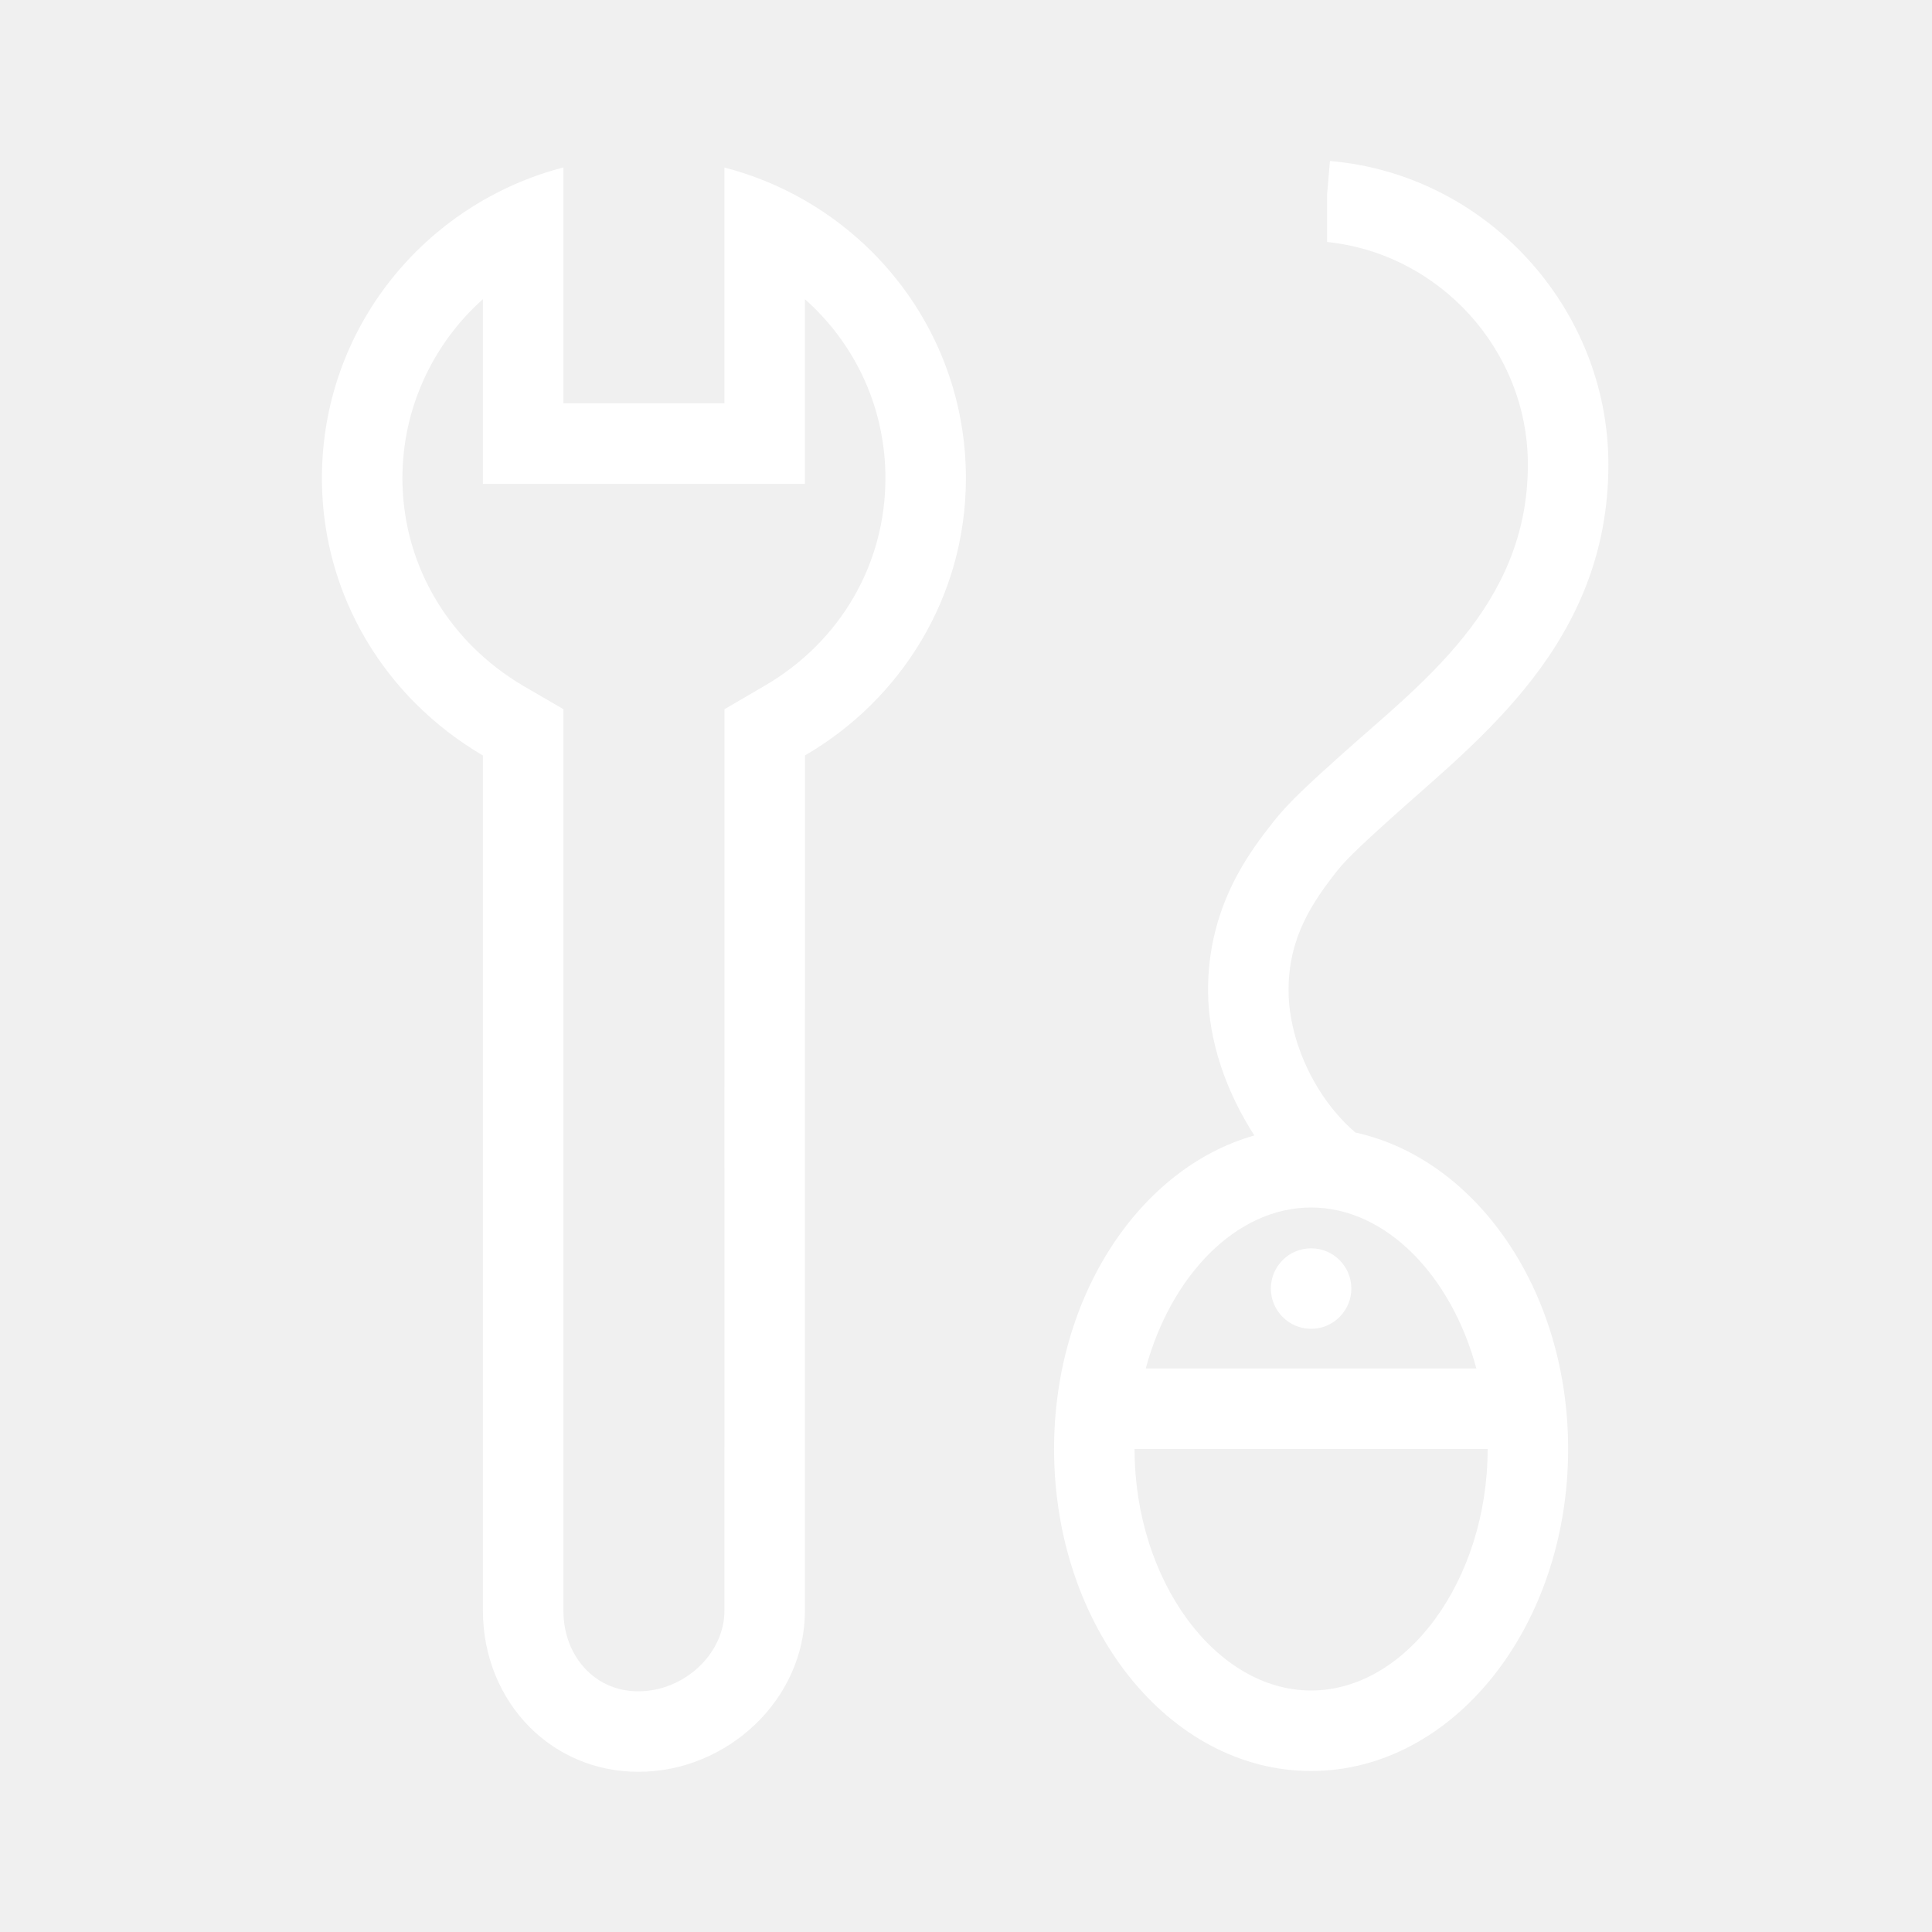
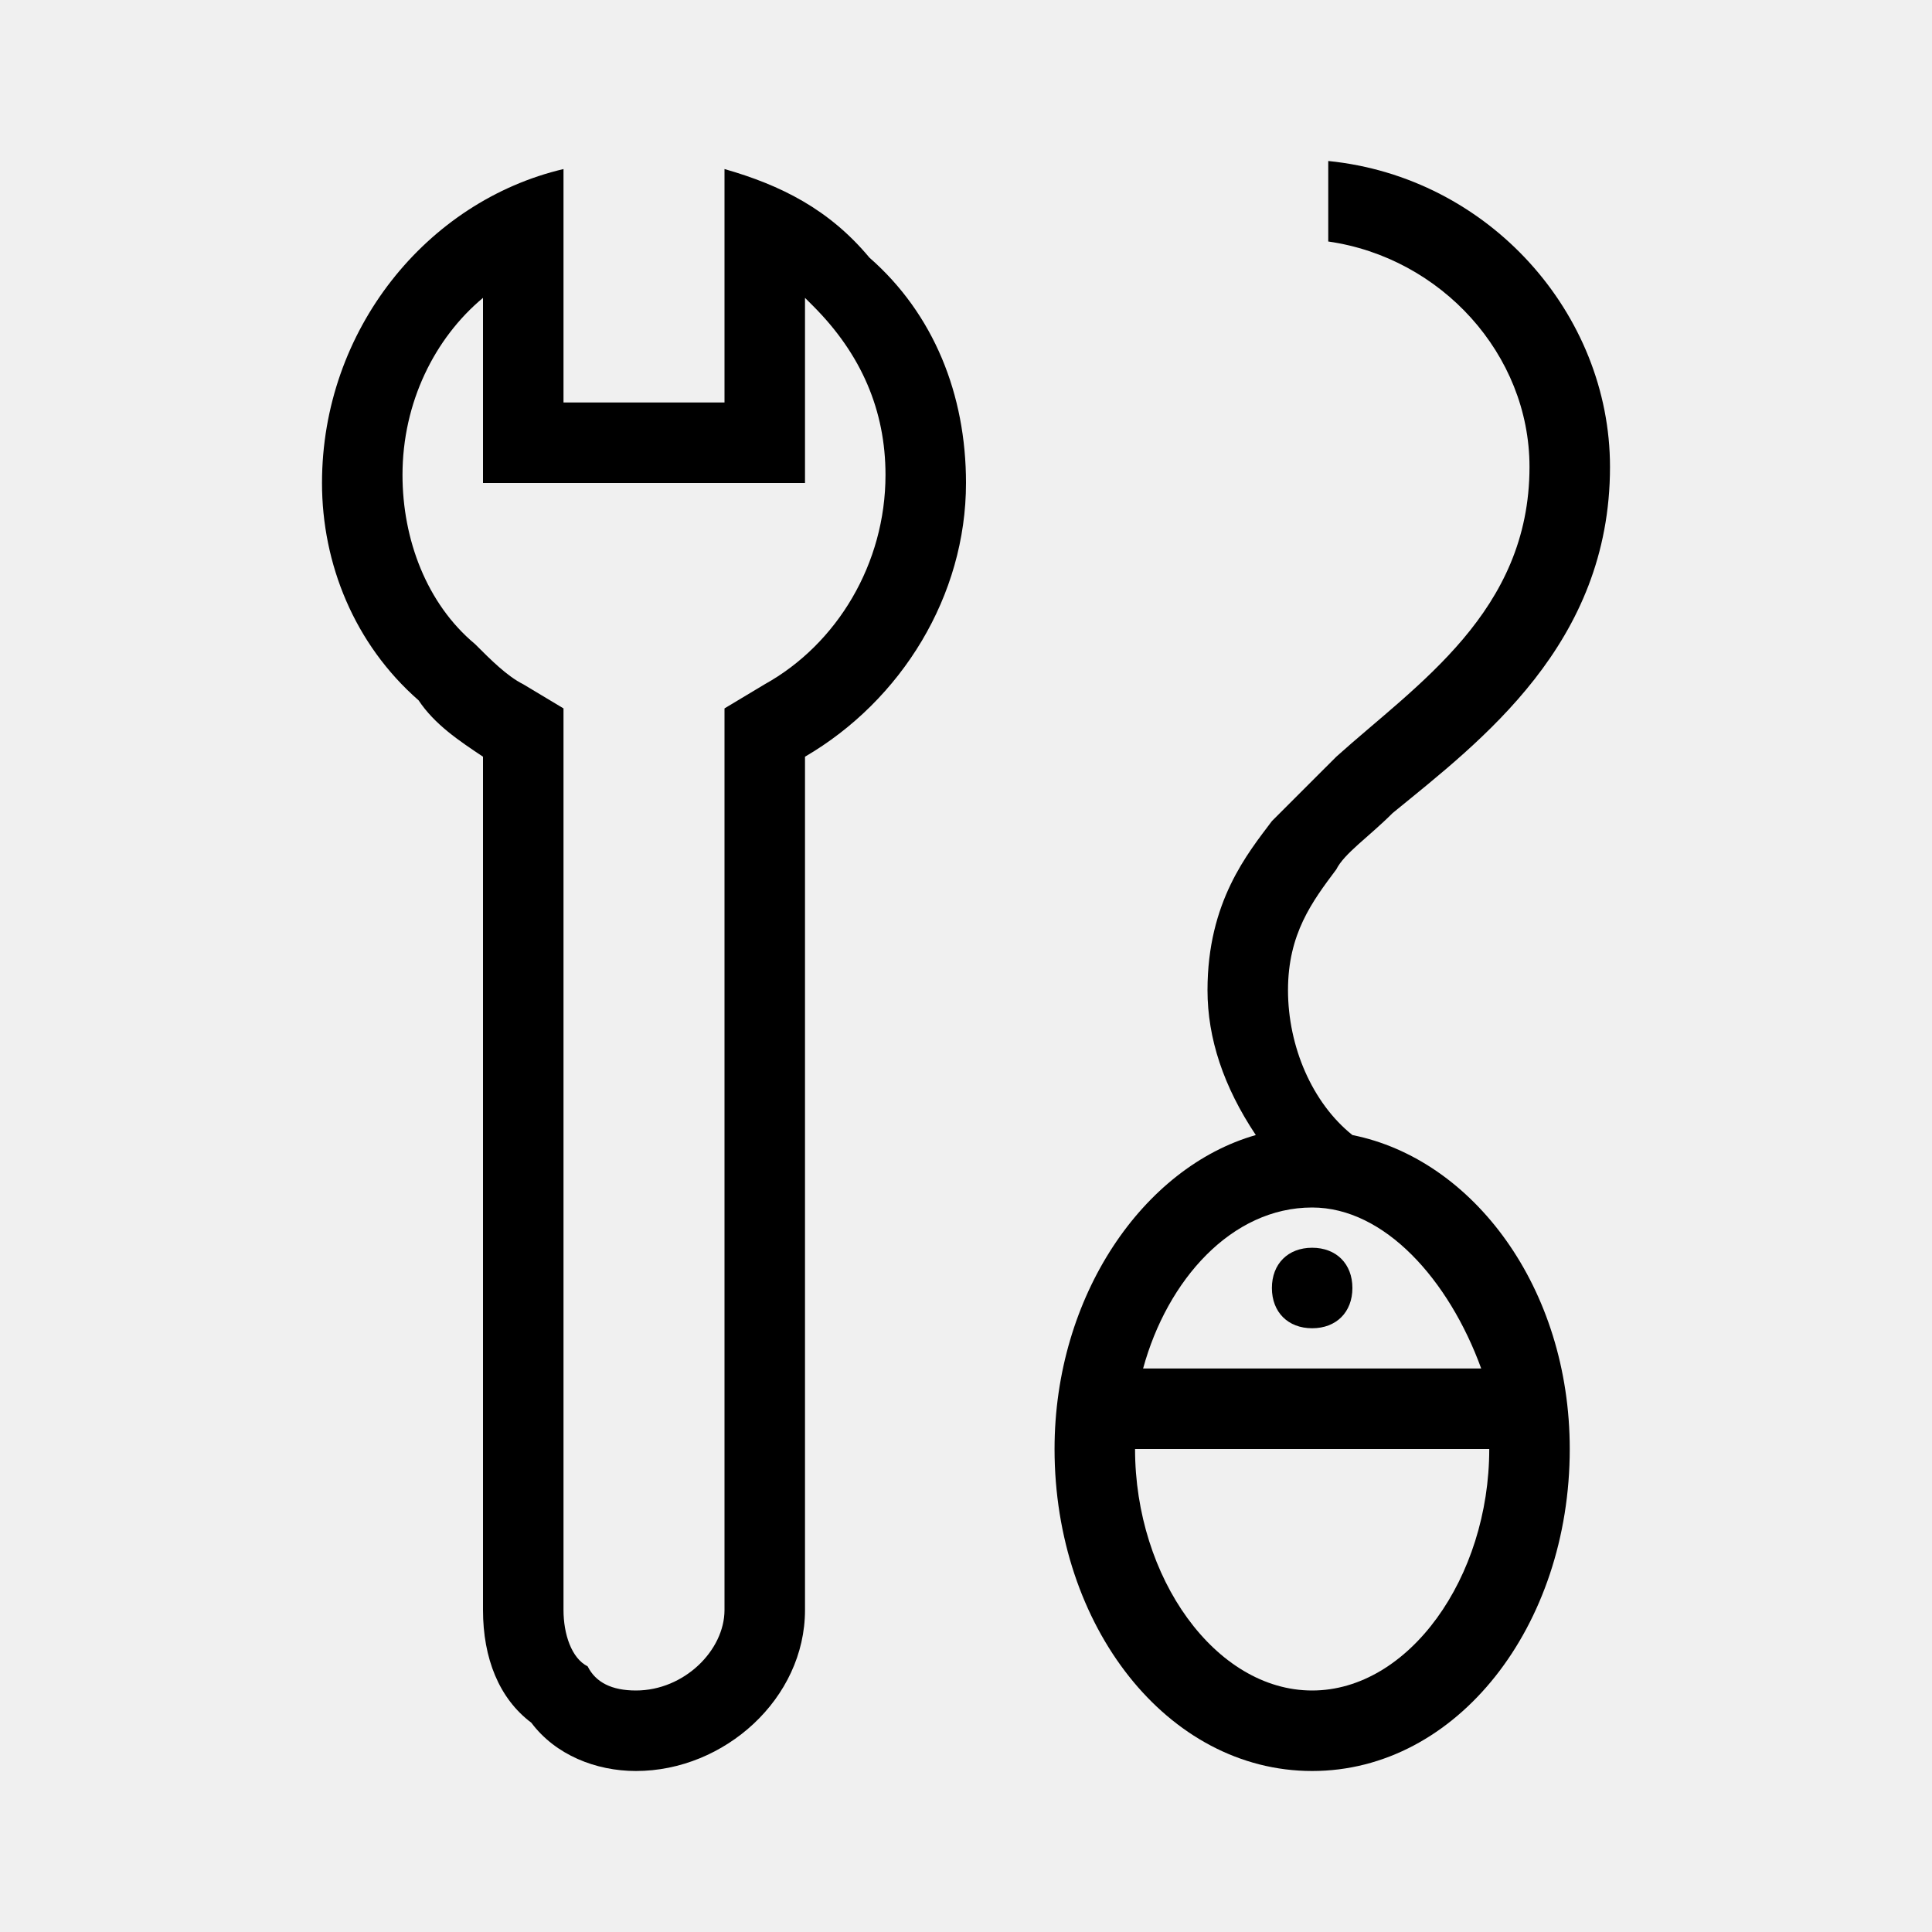
- <svg xmlns="http://www.w3.org/2000/svg" width="24px" height="24px" viewBox="0 0 24 24" version="1.1">
-   <g id="Topic-Icons/07_a" stroke="none" stroke-width="1" fill="none" fill-rule="evenodd">
+ <svg xmlns="http://www.w3.org/2000/svg" version="1.1" id="Ebene_1" x="0px" y="0px" viewBox="0 0 24 24" style="enable-background:new 0 0 24 24;" xml:space="preserve">
+   <style type="text/css">
+ 	.st0{fill-rule:evenodd;clip-rule:evenodd;}
+ 	.st1{fill:none;}
+ </style>
+   <g id="Topic-Icons_x2F_07_x5F_a">
    <g id="Group" transform="translate(3, 2)">
-       <path d="M13.787,14.007 C13.787,14.282 13.563,14.507 13.287,14.507 C13.011,14.507 12.787,14.282 12.787,14.007 C12.787,13.731 13.011,13.507 13.287,13.507 C13.563,13.507 13.787,13.731 13.787,14.007" id="Fill-4" fill="#FFFFFF" />
-       <path d="M11.233,15 C11.543,13.851 12.354,13 13.287,13 C14.219,13 15.031,13.851 15.34,15 L11.233,15 Z M13.287,19 C12.098,19 11.094,17.626 11.094,16 L15.48,16 C15.48,17.626 14.476,19 13.287,19 L13.287,19 Z M13.838,12.069 C13.346,11.649 13.012,10.946 13.007,10.314 C13.003,9.647 13.302,9.21 13.611,8.817 C13.746,8.647 14.001,8.417 14.296,8.151 C15.364,7.187 16.98,5.99 16.98,3.772 C16.98,1.822 15.461,0.165 13.521,0 L13.486,0.408 L13.486,1.006 C14.888,1.152 15.98,2.355 15.98,3.772 C15.98,5.546 14.619,6.513 13.626,7.409 C13.296,7.706 13.012,7.962 12.826,8.199 C12.537,8.566 11.999,9.249 12.007,10.322 C12.012,10.936 12.234,11.566 12.582,12.105 C11.159,12.509 10.094,14.096 10.094,16 C10.094,18.209 11.523,20 13.287,20 C15.05,20 16.48,18.209 16.48,16 C16.48,14.027 15.337,12.398 13.838,12.069 L13.838,12.069 Z" id="Fill-6" fill="#FFFFFF" />
-       <path d="M11.233,15 C11.543,13.851 12.354,13 13.287,13 C14.219,13 15.031,13.851 15.34,15 L11.233,15 Z" id="Path" />
-       <path d="M13.287,19 C12.098,19 11.094,17.626 11.094,16 L15.48,16 C15.48,17.626 14.476,19 13.287,19 L13.287,19 Z" id="Path" />
-       <path d="M13.838,12.069 C13.346,11.649 13.012,10.946 13.007,10.314 C13.003,9.647 13.302,9.21 13.611,8.817 C13.746,8.647 14.001,8.417 14.296,8.151 C15.364,7.187 16.98,5.99 16.98,3.772 C16.98,1.822 15.461,0.165 13.521,0 L13.486,0.408 L13.486,1.006 C14.888,1.152 15.98,2.355 15.98,3.772 C15.98,5.546 14.619,6.513 13.626,7.409 C13.296,7.706 13.012,7.962 12.826,8.199 C12.537,8.566 11.999,9.249 12.007,10.322 C12.012,10.936 12.234,11.566 12.582,12.105 C11.159,12.509 10.094,14.096 10.094,16 C10.094,18.209 11.523,20 13.287,20 C15.05,20 16.48,18.209 16.48,16 C16.48,14.027 15.337,12.398 13.838,12.069 L13.838,12.069 Z" id="Path" />
-       <path d="M4.93,19.01 C4.616,19.01 4.409,18.869 4.29,18.751 C4.103,18.563 3.999,18.3 3.999,18.01 L3.999,6.81 L3.502,6.521 C3.273,6.386 3.061,6.223 2.872,6.035 C2.31,5.472 1.999,4.728 1.999,3.94 C1.999,3.07 2.379,2.27 2.999,1.716 L2.999,4.01 L6.999,4.01 L6.999,1.717 C7.043,1.756 7.086,1.796 7.128,1.838 C7.69,2.4 7.999,3.146 7.999,3.94 C7.999,5.008 7.438,5.973 6.497,6.52 L6,6.81 L6,11.51 L5.999,11.51 L5.999,12.51 L6,12.51 L5.999,18.01 C5.999,18.543 5.5,19.01 4.93,19.01 L4.93,19.01 Z M7,7.384 C8.191,6.692 8.999,5.416 8.999,3.94 C8.999,2.841 8.554,1.85 7.835,1.131 C7.336,0.632 6.705,0.264 5.999,0.081 L5.999,3.01 L3.999,3.01 L3.999,0.08 C2.278,0.527 0.999,2.077 0.999,3.94 C0.999,5.037 1.447,6.024 2.165,6.742 C2.413,6.99 2.694,7.206 2.999,7.385 L2.999,18.01 C2.999,18.579 3.219,19.094 3.583,19.458 C3.926,19.8 4.395,20.01 4.93,20.01 C6.034,20.01 6.999,19.114 6.999,18.01 L7,7.384 Z" id="Fill-1" fill="#FFFFFF" />
+       <path id="Fill-4" class="st0" d="M13.8,14c0,0.3-0.2,0.5-0.5,0.5s-0.5-0.2-0.5-0.5c0-0.3,0.2-0.5,0.5-0.5S13.8,13.7,13.8,14" />
+       <path class="st0" d="M13.8,12.1c-0.5-0.4-0.8-1.1-0.8-1.8c0-0.7,0.3-1.1,0.6-1.5c0.1-0.2,0.4-0.4,0.7-0.7C15.4,7.2,17,6,17,3.8    c0-1.9-1.5-3.6-3.5-3.8l0,0.4V1C14.9,1.2,16,2.4,16,3.8c0,1.8-1.4,2.7-2.4,3.6C13.3,7.7,13,8,12.8,8.2C12.5,8.6,12,9.2,12,10.3    c0,0.6,0.2,1.2,0.6,1.8c-1.4,0.4-2.5,2-2.5,3.9c0,2.2,1.4,4,3.2,4c1.8,0,3.2-1.8,3.2-4C16.5,14,15.3,12.4,13.8,12.1z M13.3,19    c-1.2,0-2.2-1.4-2.2-3h4.4C15.5,17.6,14.5,19,13.3,19z M11.2,15c0.3-1.1,1.1-2,2.1-2c0.9,0,1.7,0.9,2.1,2H11.2z" />
+       <path id="Path" class="st1" d="M11.2,15c0.3-1.1,1.1-2,2.1-2c0.9,0,1.7,0.9,2.1,2H11.2z" />
+       <path id="Fill-1" class="st0" d="M4.9,19c-0.3,0-0.5-0.1-0.6-0.3C4.1,18.6,4,18.3,4,18V6.8L3.5,6.5C3.3,6.4,3.1,6.2,2.9,6    C2.3,5.5,2,4.7,2,3.9c0-0.9,0.4-1.7,1-2.2V4h4V1.7c0,0,0.1,0.1,0.1,0.1C7.7,2.4,8,3.1,8,3.9C8,5,7.4,6,6.5,6.5L6,6.8v4.7h0v1h0    L6,18C6,18.5,5.5,19,4.9,19L4.9,19z M7,7.4c1.2-0.7,2-2,2-3.4c0-1.1-0.4-2.1-1.2-2.8C7.3,0.6,6.7,0.3,6,0.1V3H4V0.1    c-1.7,0.4-3,2-3,3.9C1,5,1.4,6,2.2,6.7C2.4,7,2.7,7.2,3,7.4V18c0,0.6,0.2,1.1,0.6,1.4C3.9,19.8,4.4,20,4.9,20C6,20,7,19.1,7,18    L7,7.4z" />
    </g>
  </g>
</svg>
